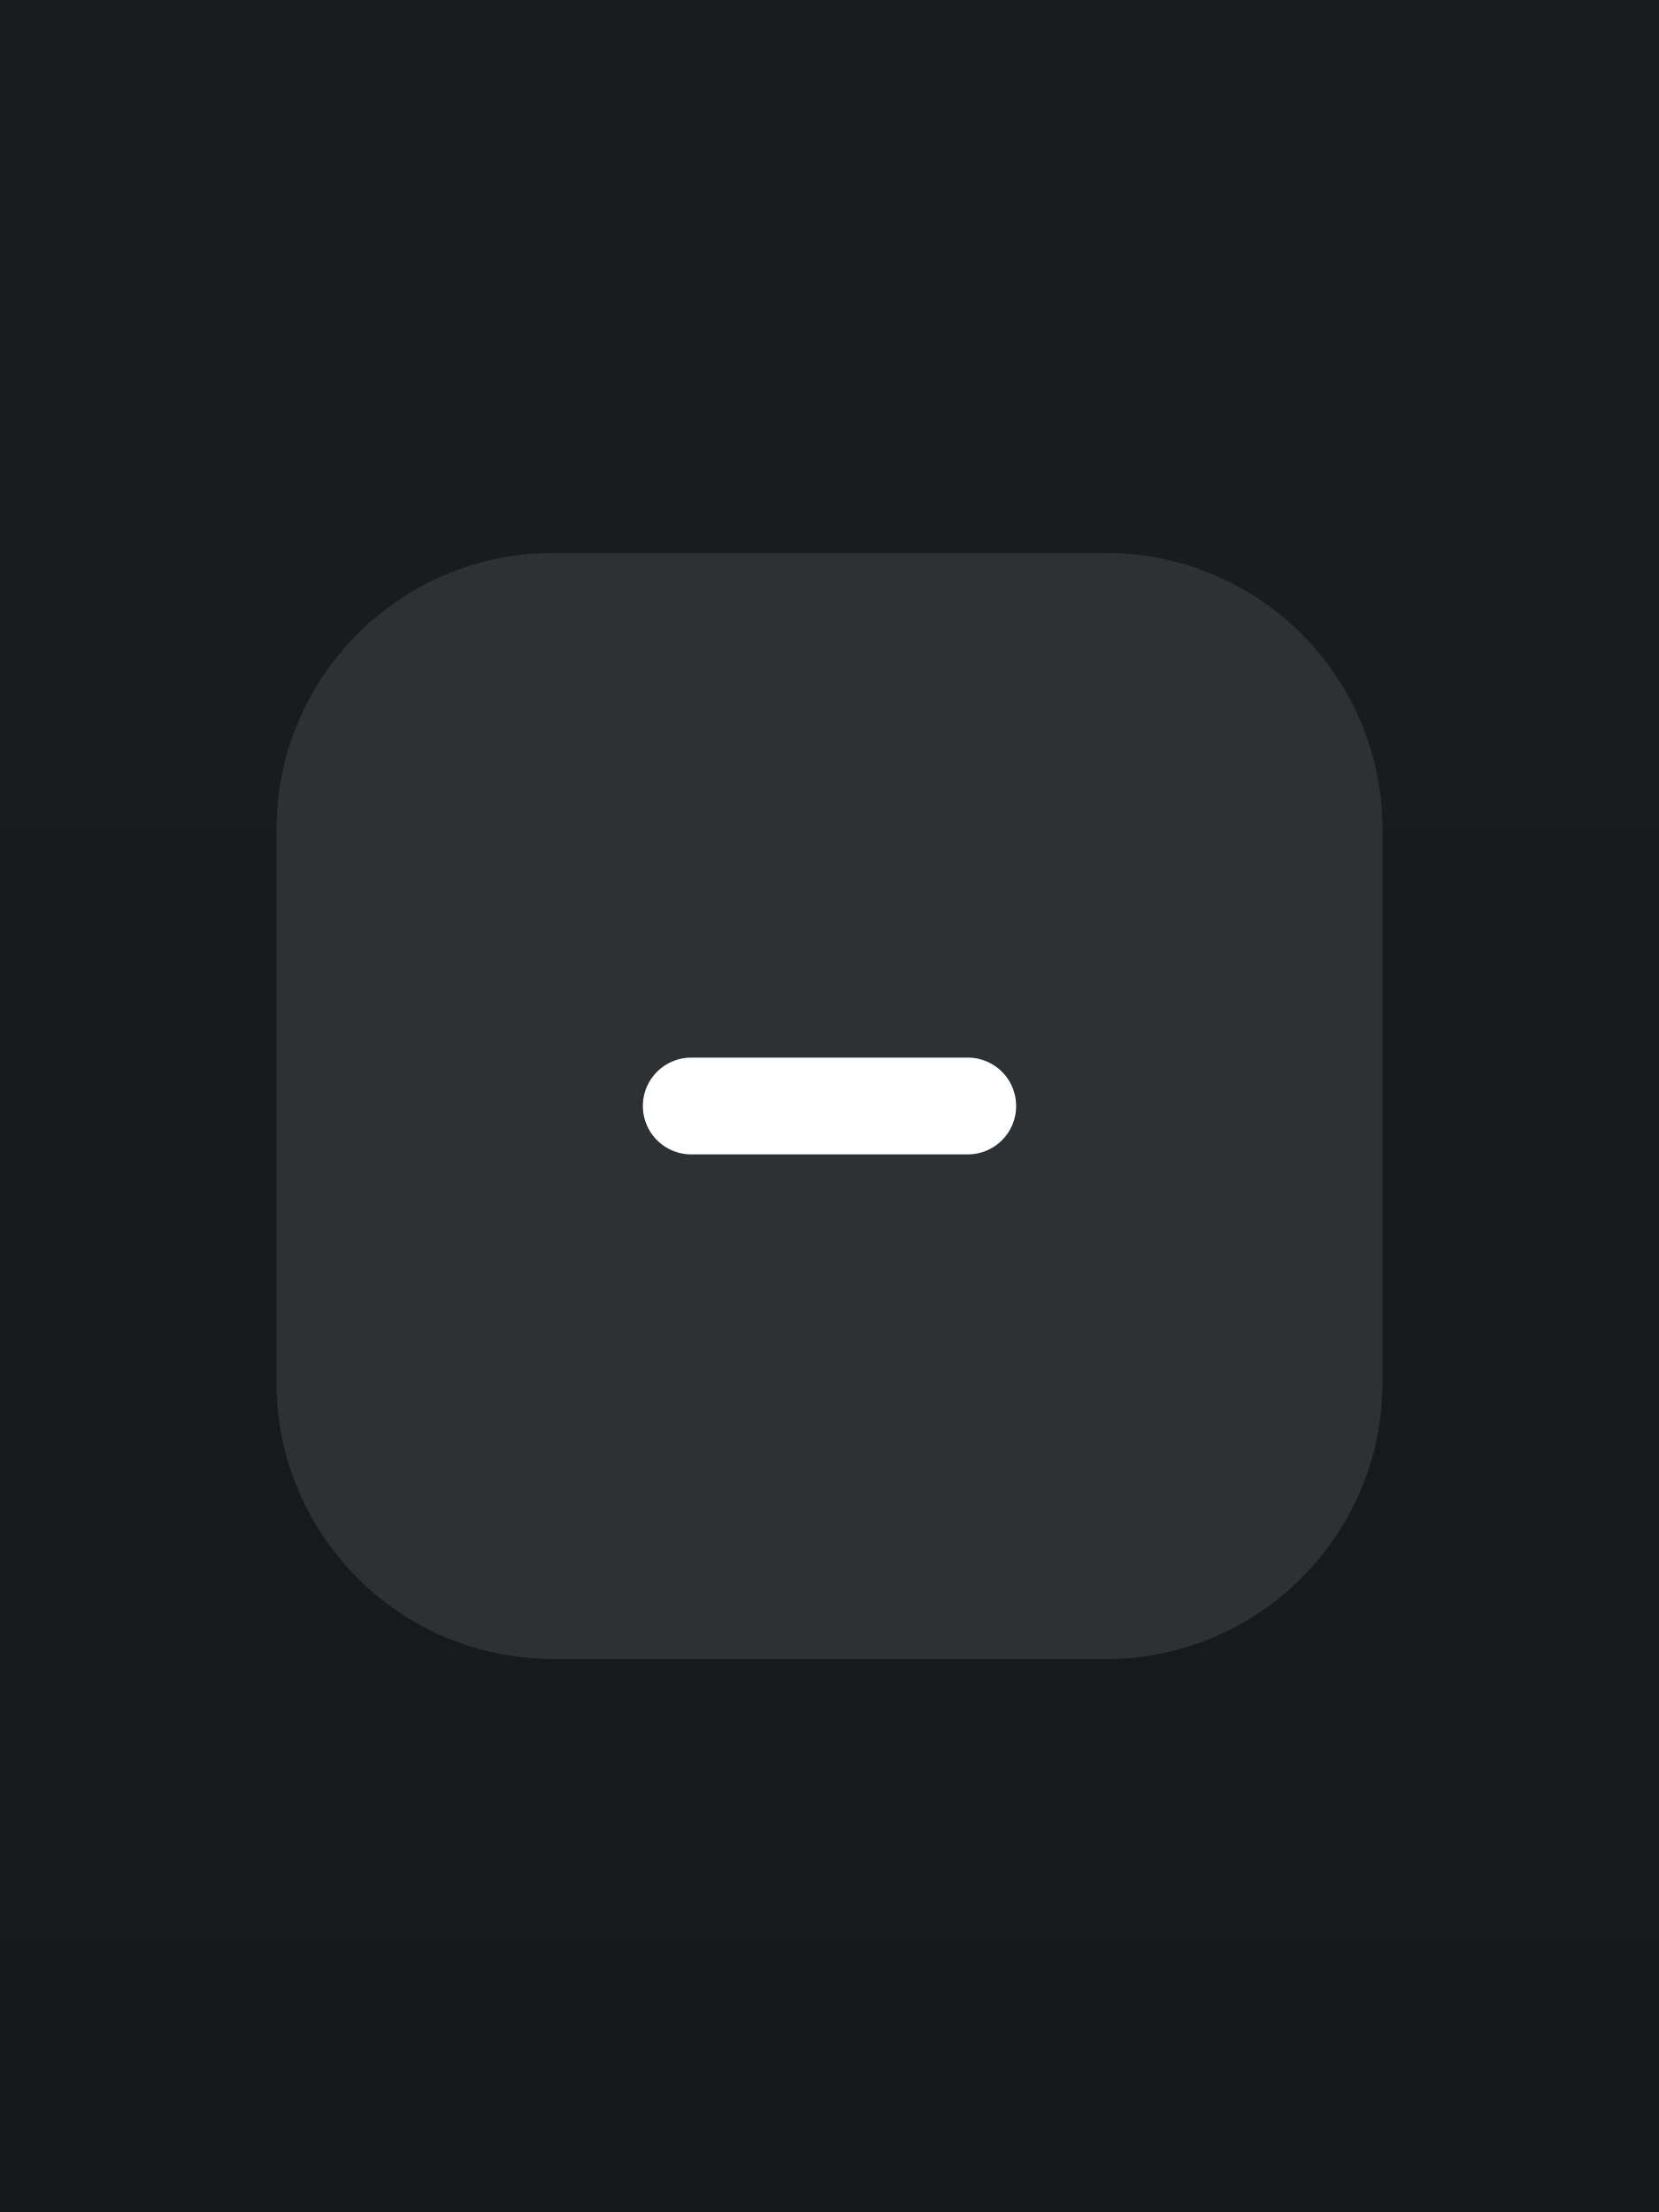
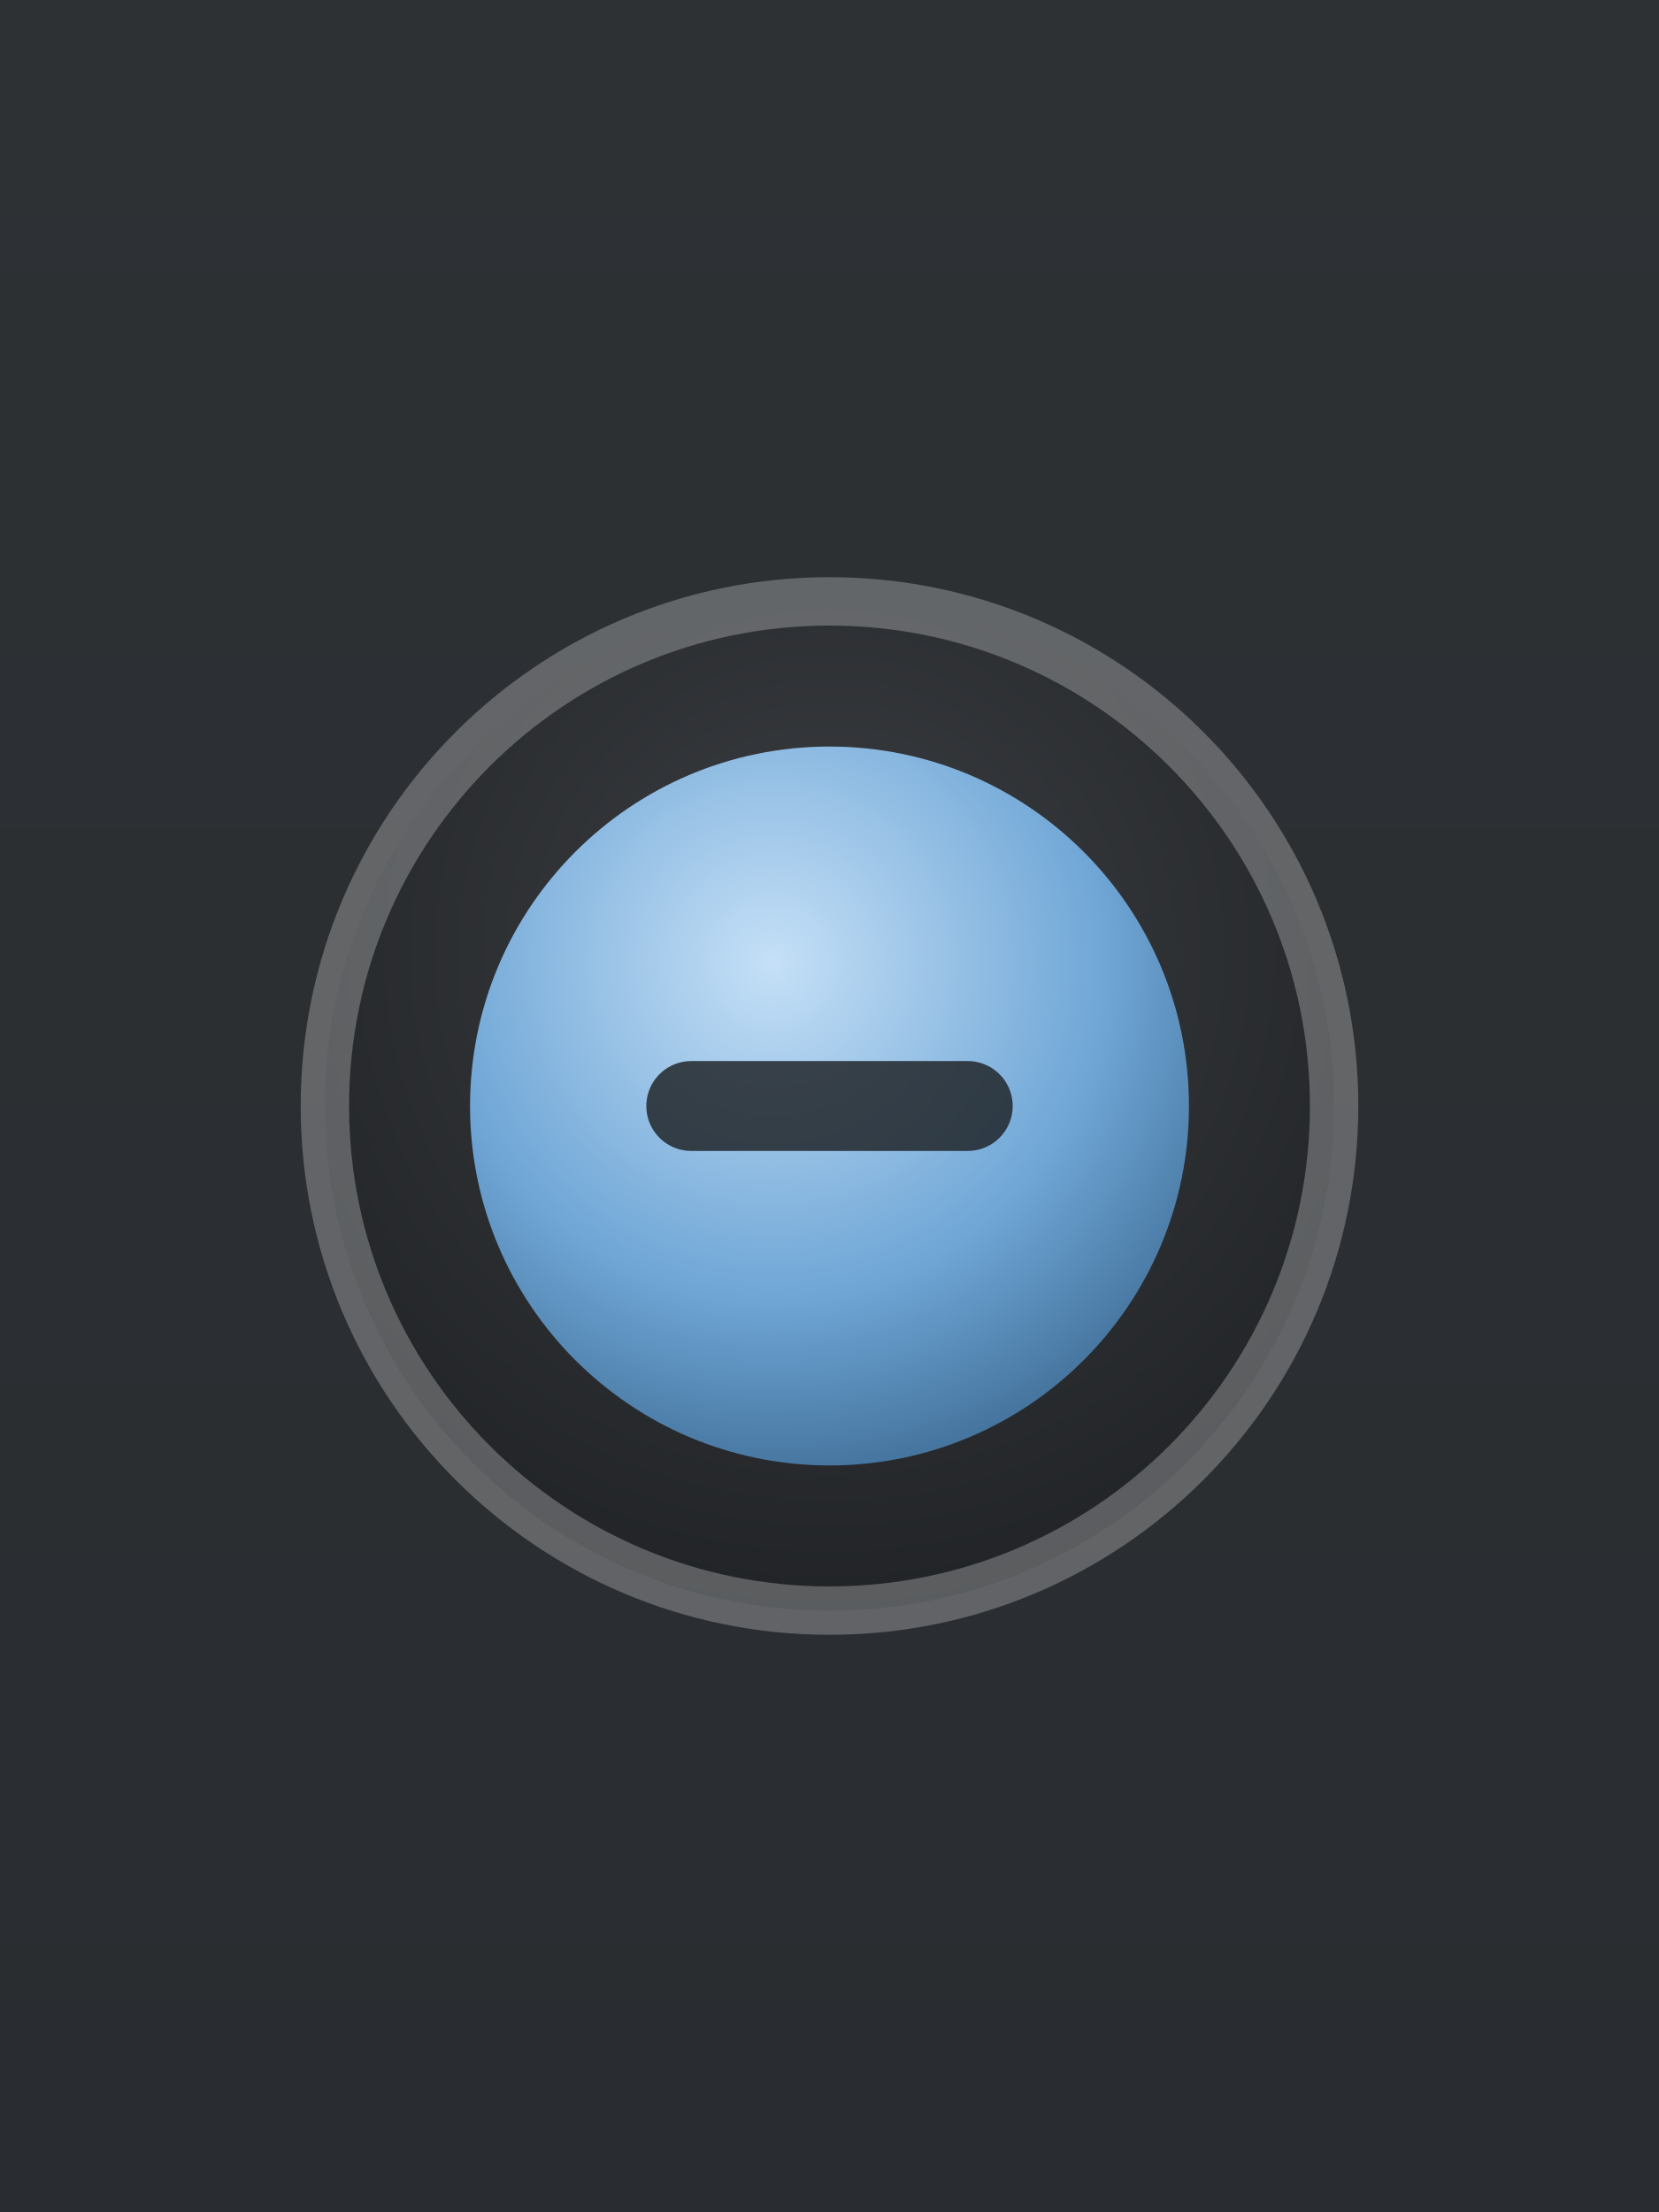
<svg xmlns="http://www.w3.org/2000/svg" width="48" height="64" viewBox="0 0 24 32">
  <defs>
    <linearGradient id="bar" x2="0" y2="1">
-       <stop offset="0" stop-color="#1b1c1e" />
-       <stop offset="1" stop-color="#171819" />
+       <stop offset="0" stop-color="#2e3134" />
+       <stop offset="1" stop-color="#292c30" />
    </linearGradient>
  </defs>
  <rect width="24" height="32" fill="url(#bar)" />
  <g transform="translate(4 8)">
-     <rect x="0" y="0" width="16" height="16" rx="4" fill="#2e3134" />
-     <path d="M4 6h4" fill="none" stroke="#ffffff" transform="translate(2 2)" stroke-width="1.4" stroke-linecap="round" stroke-linejoin="round" />
+     <defs>
+       <radialGradient id="o869582b" cx="0.5" cy="0.35" r="0.8">
+         <stop offset="0" stop-color="#3b3e42" />
+         <stop offset="1" stop-color="#1b1d20" />
+       </radialGradient>
+       <radialGradient id="o869582j" cx="0.42" cy="0.3" r="0.85">
+         <stop offset="0" stop-color="#c5e0f7" />
+         <stop offset="0.55" stop-color="#6fa6d6" />
+         <stop offset="1" stop-color="#2f5a80" />
+       </radialGradient>
+     </defs>
+     <circle cx="8" cy="8" r="7.3" fill="url(#o869582b)" />
+     <circle cx="8" cy="8" r="7.3" fill="none" stroke="#ffffff" stroke-opacity="0.26" stroke-width="0.7" />
+     <circle cx="8" cy="8" r="5.2" fill="url(#o869582j)" />
+     <path d="M4 6h4" fill="none" stroke="#1b1d20" transform="translate(2 2)" stroke-width="1.3" stroke-linecap="round" stroke-linejoin="round" stroke-opacity="0.8" />
  </g>
</svg>
